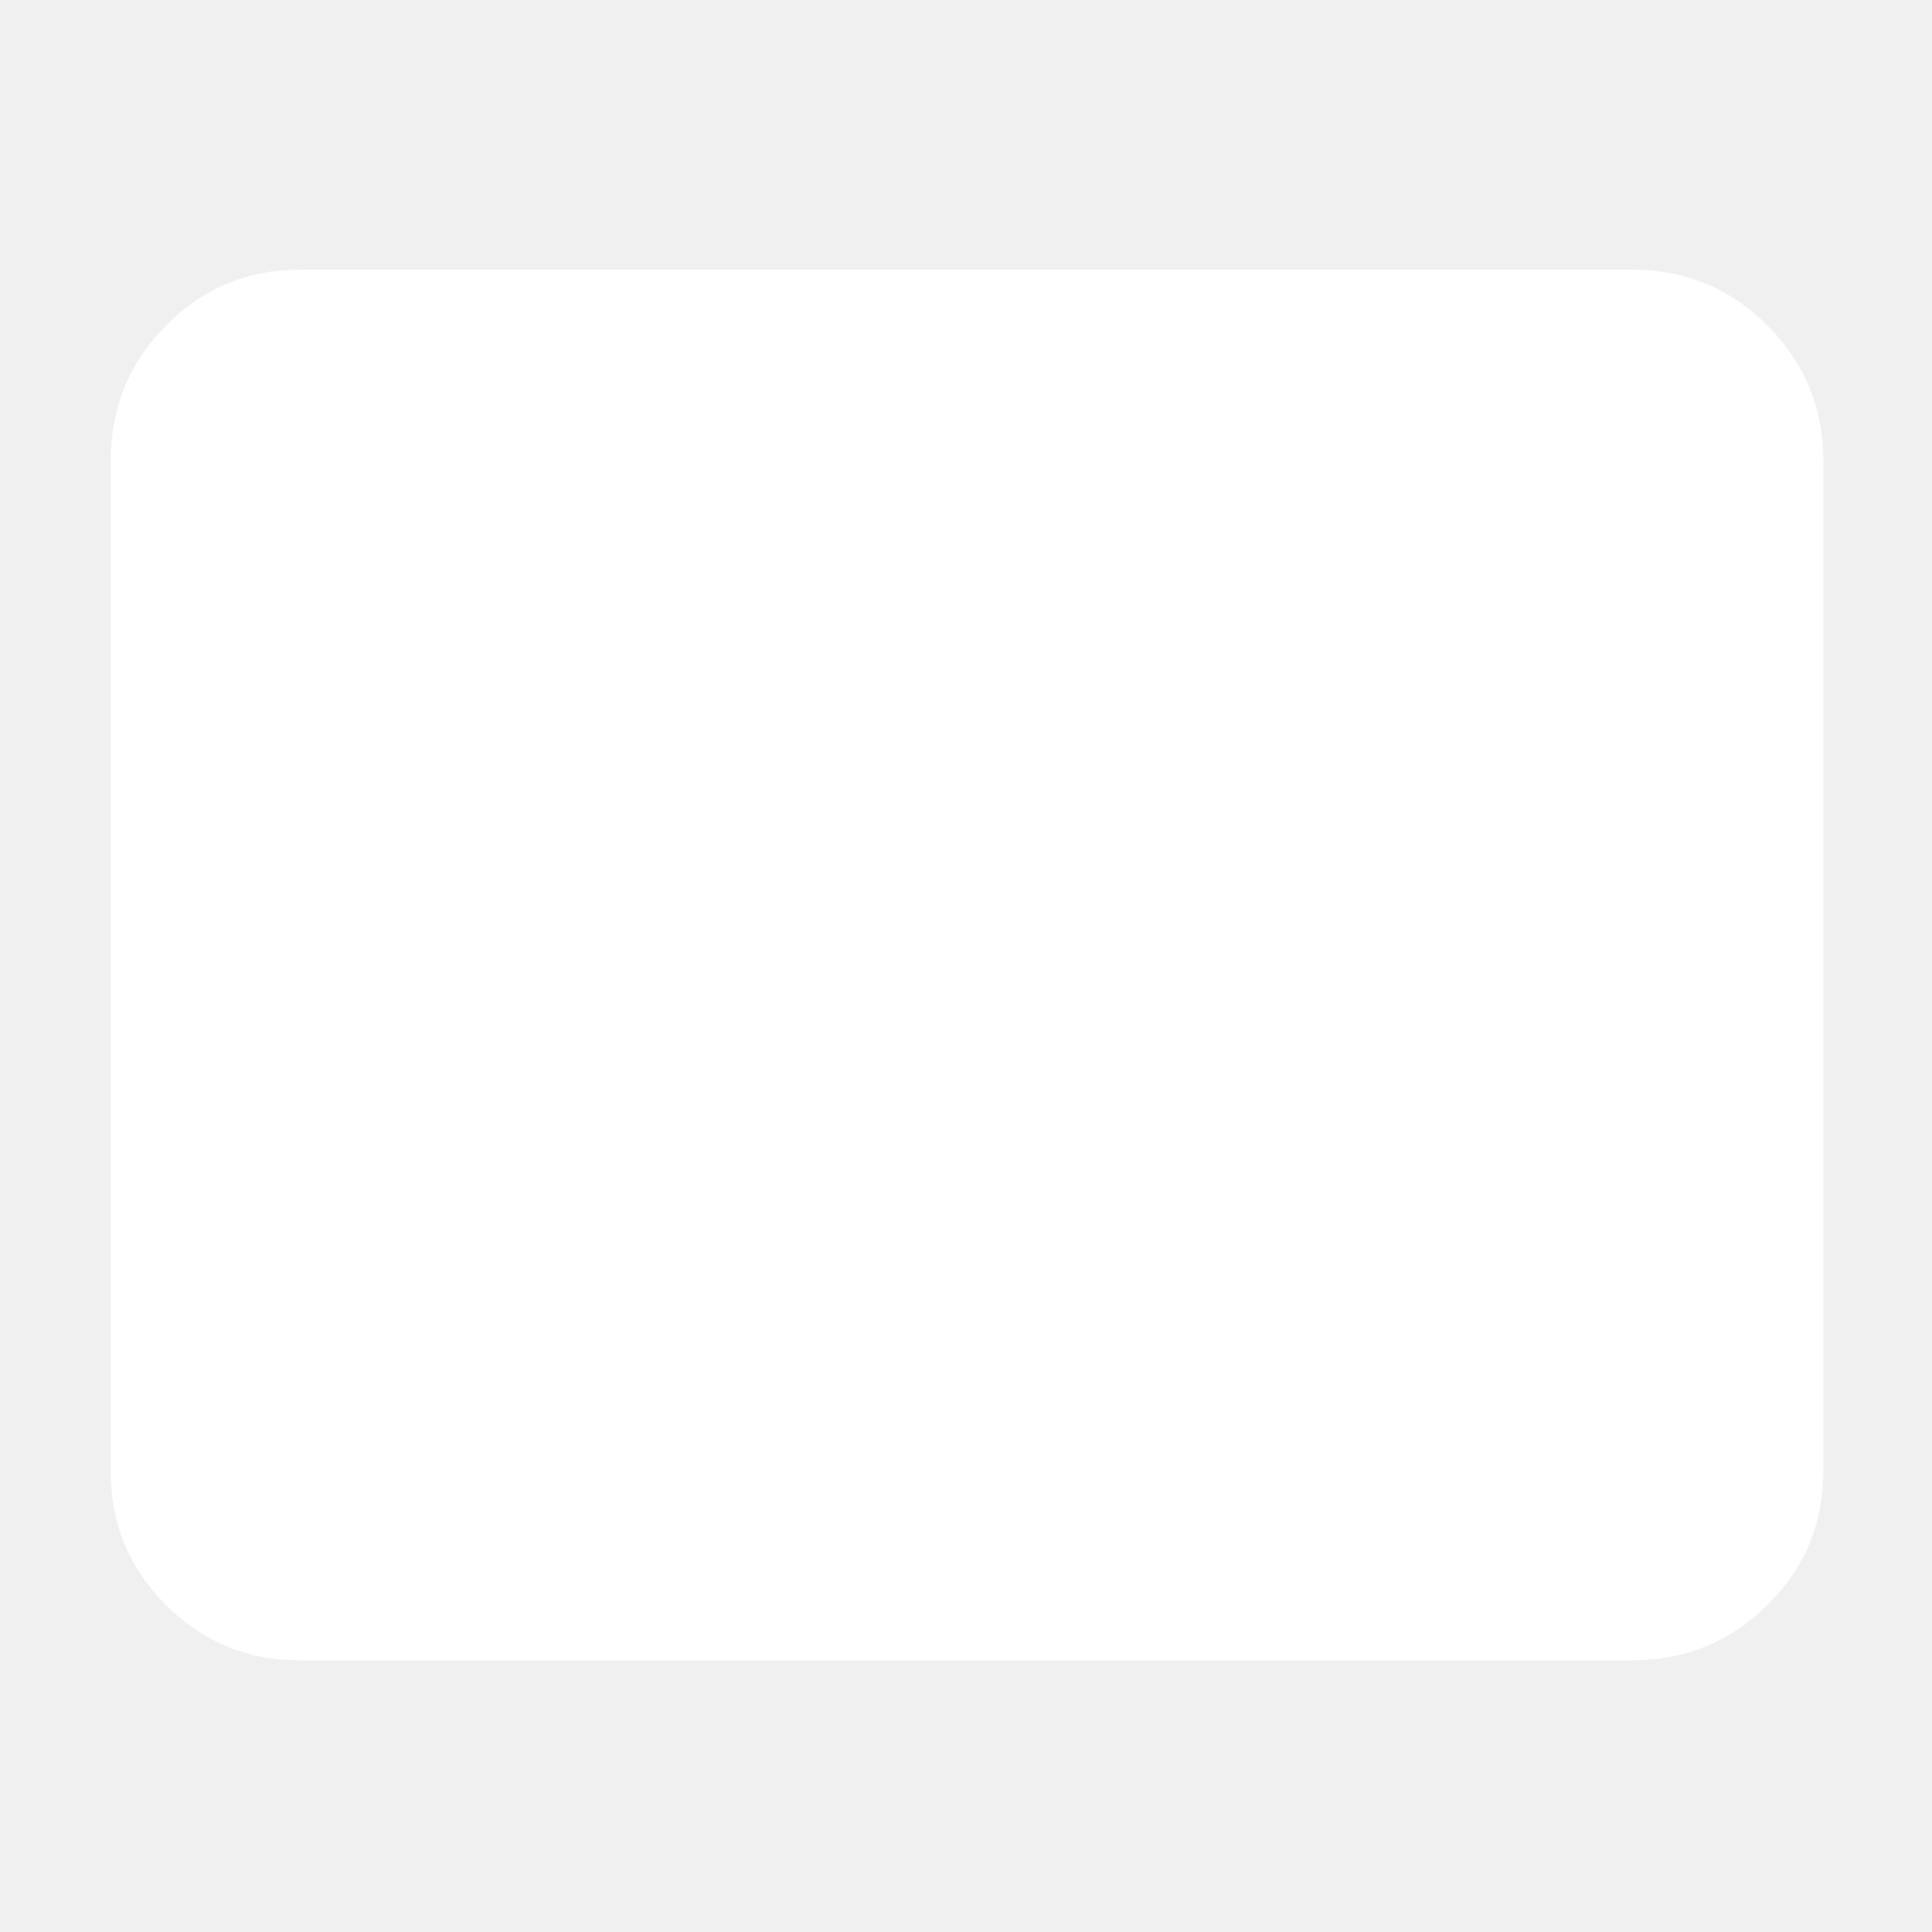
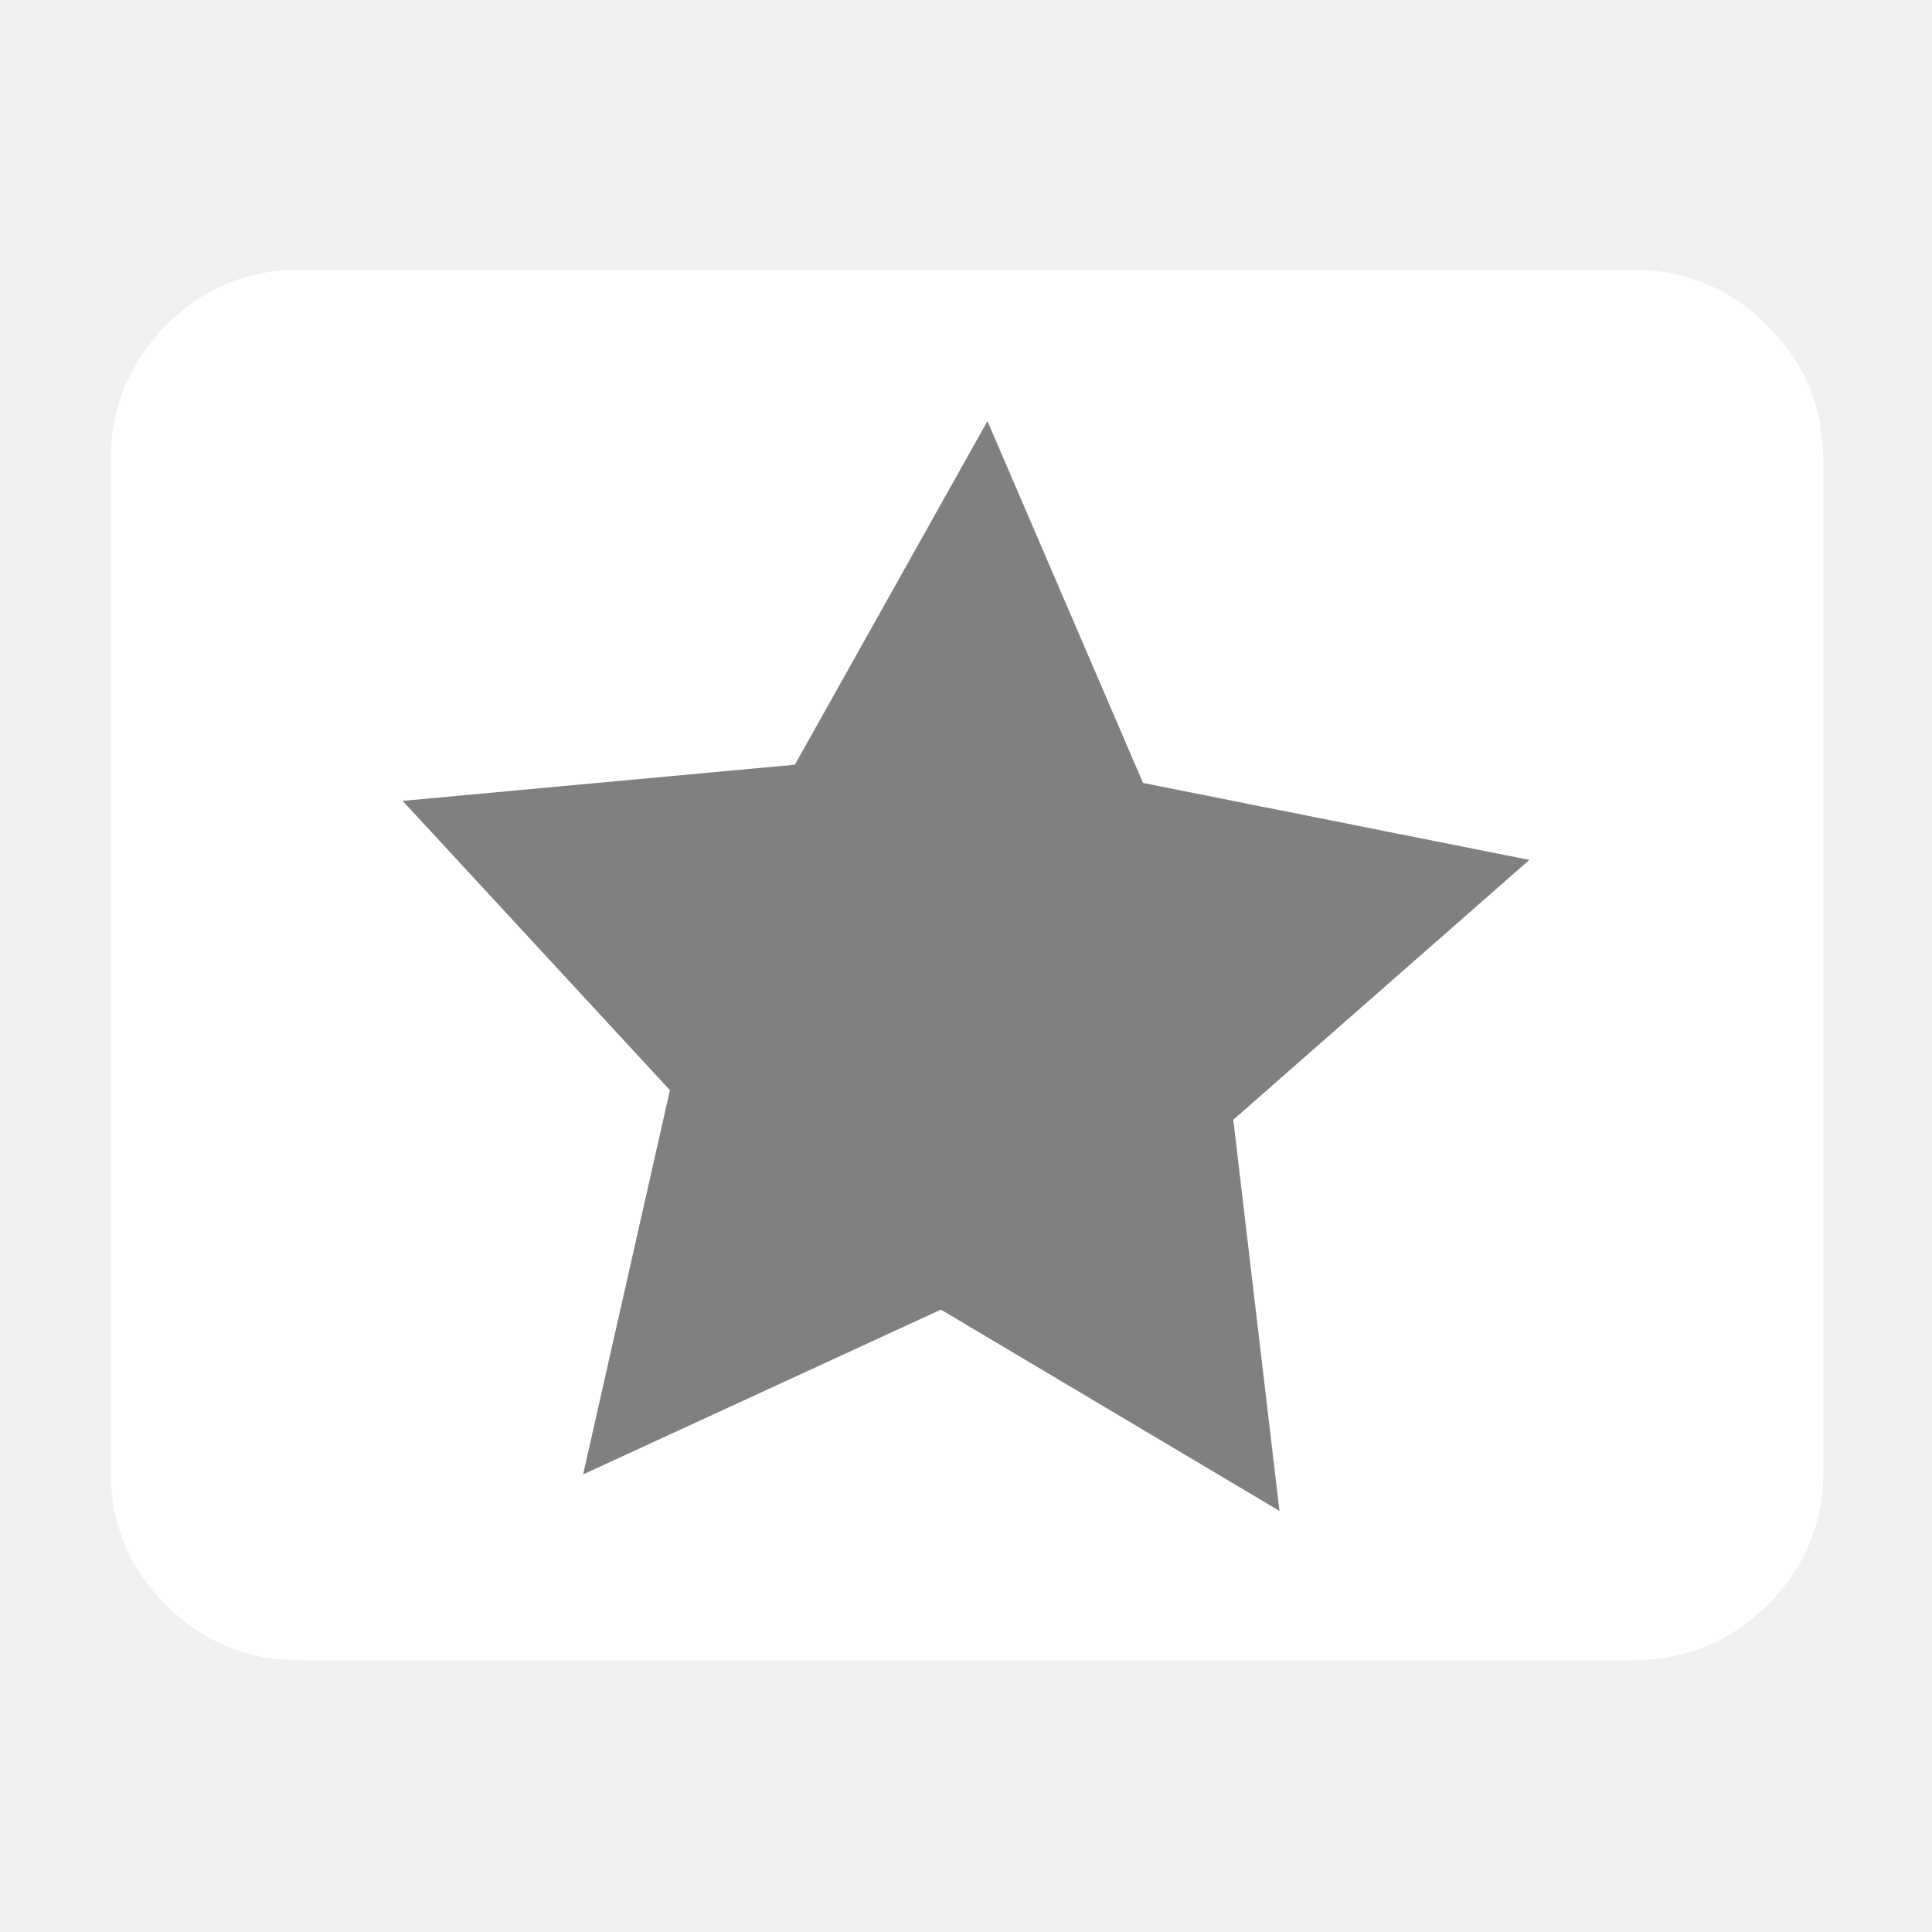
<svg xmlns="http://www.w3.org/2000/svg" height="48" viewBox="0 -960 960 960" width="48" fill="#ffffff" version="1.1" id="svg1">
  <defs id="defs1" />
  <path d="m 149,-135 c -26.033,0 -48.21,-9.16 -66.53,-27.48 C 64.157,-180.793 55,-202.967 55,-229 v -502 c 0,-26.307 9.157,-48.717 27.47,-67.23 C 100.79,-816.743 122.967,-826 149,-826 h 662 c 26.307,0 48.717,9.257 67.23,27.77 18.513,18.513 27.77,40.923 27.77,67.23 v 502 c 0,26.033 -9.257,48.207 -27.77,66.52 C 859.717,-144.16 837.307,-135 811,-135 Z" id="path1" />
-   <path style="fill:#ffffff;stroke-width:20" id="path2" d="m 440.696,-637.617 -147.115,129.097 22.945,194.376 -168.239,-100.021 -177.773,81.888 43.137,-190.913 -132.815,-143.767 194.899,-17.969 95.689,-170.741 77.317,179.808 z" transform="translate(319.2333,104.9064)" />
+   <path style="fill:#808080;stroke-width:20;fill-opacity:1" id="path2" d="m 440.696,-637.617 -147.115,129.097 22.945,194.376 -168.239,-100.021 -177.773,81.888 43.137,-190.913 -132.815,-143.767 194.899,-17.969 95.689,-170.741 77.317,179.808 z" transform="translate(319.2333,104.9064)" />
</svg>
